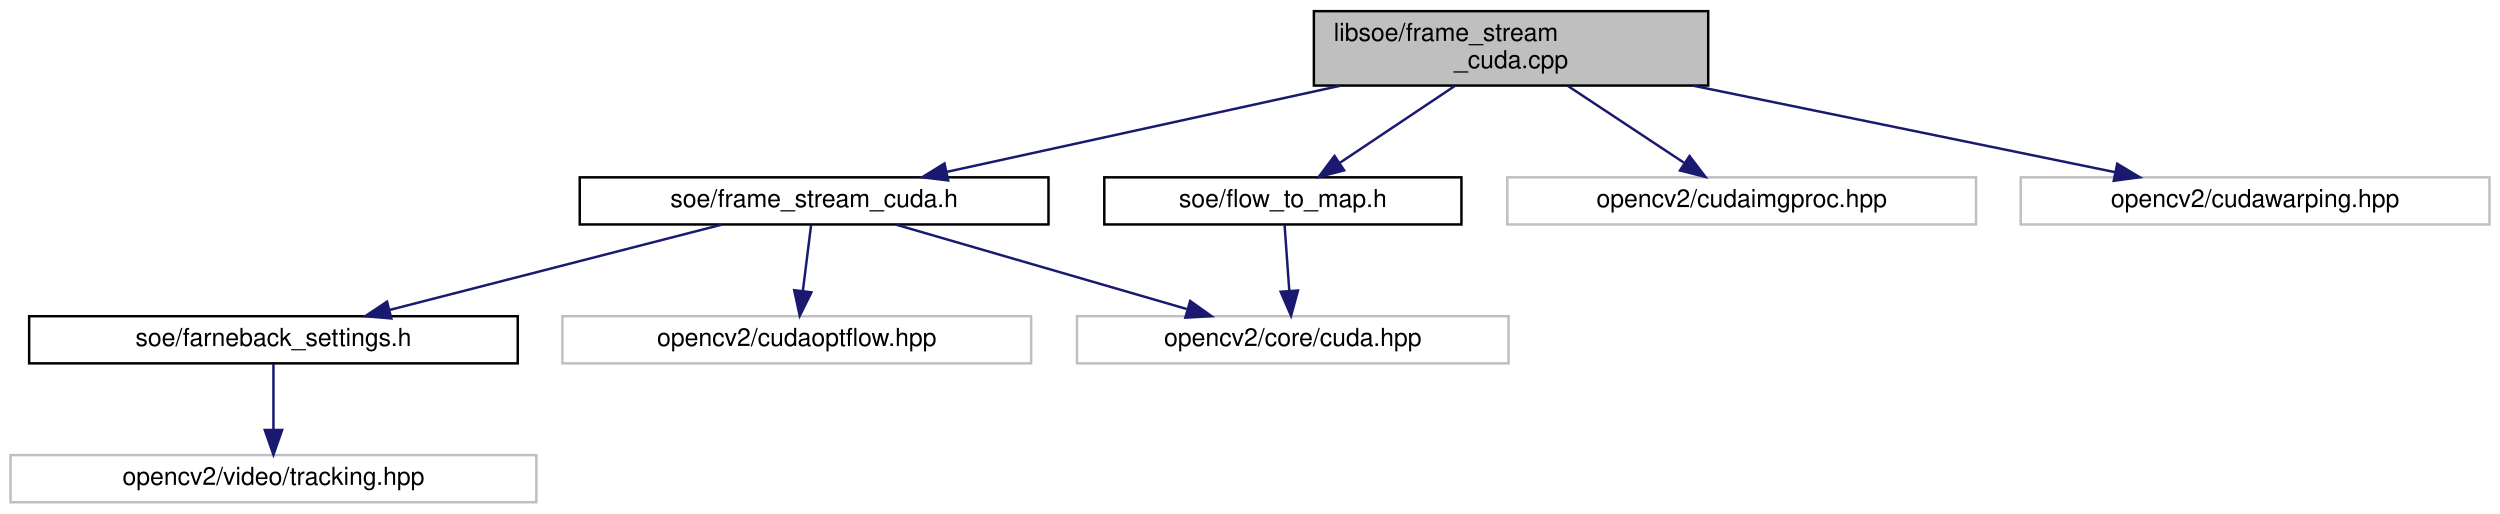
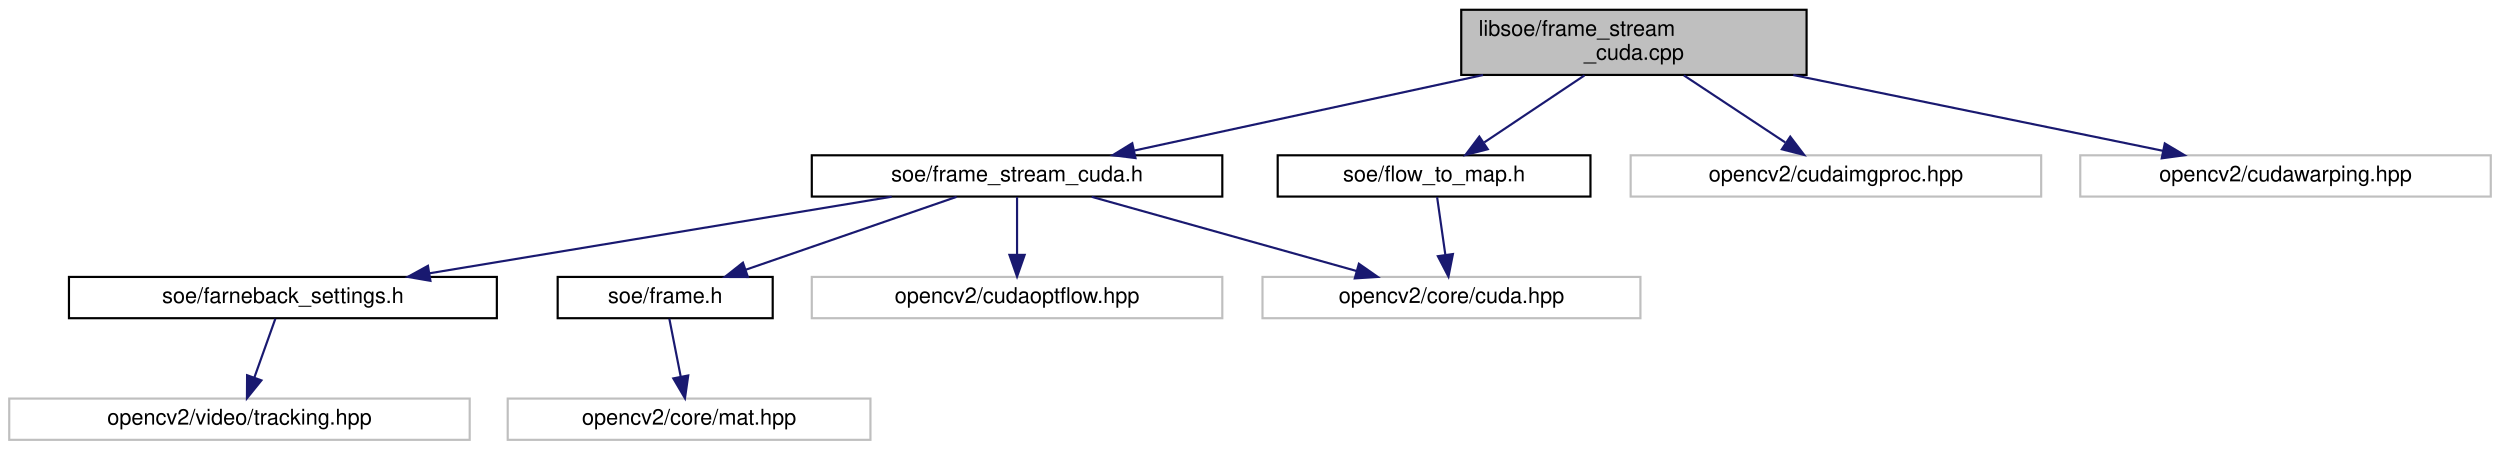
- <svg xmlns="http://www.w3.org/2000/svg" xmlns:xlink="http://www.w3.org/1999/xlink" width="1008pt" height="207pt" viewBox="0.00 0.00 1007.50 207.00">
+ <svg xmlns="http://www.w3.org/2000/svg" xmlns:xlink="http://www.w3.org/1999/xlink" width="1151pt" height="207pt" viewBox="0.00 0.00 1150.50 207.00">
  <g id="graph0" class="graph" transform="scale(1 1) rotate(0) translate(4 203)">
    <g id="node1" class="node">
      <g id="a_node1">
        <a xlink:title=" ">
-           <polygon fill="#bfbfbf" stroke="#000000" points="525.5,-168.5 525.5,-198.5 684.5,-198.5 684.5,-168.5 525.5,-168.5" />
-           <text text-anchor="start" x="533.5" y="-186.5" font-family="Helvetica,sans-Serif" font-size="10.00" fill="#000000">libsoe/frame_stream</text>
-           <text text-anchor="middle" x="605" y="-175.5" font-family="Helvetica,sans-Serif" font-size="10.00" fill="#000000">_cuda.cpp</text>
+           <polygon fill="#bfbfbf" stroke="#000000" points="668.5,-168.5 668.5,-198.5 827.5,-198.5 827.5,-168.5 668.5,-168.5" />
+           <text text-anchor="start" x="676.5" y="-186.5" font-family="Helvetica,sans-Serif" font-size="10.00" fill="#000000">libsoe/frame_stream</text>
+           <text text-anchor="middle" x="748" y="-175.5" font-family="Helvetica,sans-Serif" font-size="10.00" fill="#000000">_cuda.cpp</text>
        </a>
      </g>
    </g>
    <g id="node2" class="node">
      <g id="a_node2">
        <a xlink:href="frame__stream__cuda_8h.html" target="_top" xlink:title=" ">
-           <polygon fill="none" stroke="#000000" points="229.5,-112.5 229.5,-131.5 418.5,-131.5 418.5,-112.5 229.5,-112.5" />
-           <text text-anchor="middle" x="324" y="-119.5" font-family="Helvetica,sans-Serif" font-size="10.00" fill="#000000">soe/frame_stream_cuda.h</text>
+           <polygon fill="none" stroke="#000000" points="369.5,-112.5 369.5,-131.5 558.5,-131.5 558.5,-112.5 369.5,-112.5" />
+           <text text-anchor="middle" x="464" y="-119.5" font-family="Helvetica,sans-Serif" font-size="10.00" fill="#000000">soe/frame_stream_cuda.h</text>
        </a>
      </g>
    </g>
    <g id="edge1" class="edge">
-       <path fill="none" stroke="#191970" d="M536.26,-168.455C487.318,-157.744 422.496,-143.557 377.418,-133.691" />
-       <polygon fill="#191970" stroke="#191970" points="378.062,-130.249 367.545,-131.53 376.565,-137.088 378.062,-130.249" />
+       <path fill="none" stroke="#191970" d="M678.526,-168.455C629.061,-157.744 563.547,-143.557 517.989,-133.691" />
+       <polygon fill="#191970" stroke="#191970" points="518.524,-130.226 508.01,-131.53 517.043,-137.067 518.524,-130.226" />
+     </g>
+     <g id="node9" class="node">
+       <g id="a_node9">
+         <a xlink:href="flow__to__map_8h.html" target="_top" xlink:title=" ">
+           <polygon fill="none" stroke="#000000" points="584,-112.5 584,-131.5 728,-131.5 728,-112.5 584,-112.5" />
+           <text text-anchor="middle" x="656" y="-119.5" font-family="Helvetica,sans-Serif" font-size="10.00" fill="#000000">soe/flow_to_map.h</text>
+         </a>
+       </g>
+     </g>
+     <g id="edge8" class="edge">
+       <path fill="none" stroke="#191970" d="M725.258,-168.298C711.203,-158.902 693.217,-146.879 679.096,-137.44" />
+       <polygon fill="#191970" stroke="#191970" points="680.714,-134.311 670.456,-131.663 676.824,-140.131 680.714,-134.311" />
+     </g>
+     <g id="node10" class="node">
+       <g id="a_node10">
+         <a xlink:title=" ">
+           <polygon fill="none" stroke="#bfbfbf" points="746.5,-112.5 746.5,-131.5 935.5,-131.5 935.5,-112.5 746.5,-112.5" />
+           <text text-anchor="middle" x="841" y="-119.5" font-family="Helvetica,sans-Serif" font-size="10.00" fill="#000000">opencv2/cudaimgproc.hpp</text>
+         </a>
+       </g>
+     </g>
+     <g id="edge10" class="edge">
+       <path fill="none" stroke="#191970" d="M770.989,-168.298C785.197,-158.902 803.379,-146.879 817.653,-137.44" />
+       <polygon fill="#191970" stroke="#191970" points="819.977,-140.099 826.387,-131.663 816.115,-134.26 819.977,-140.099" />
+     </g>
+     <g id="node11" class="node">
+       <g id="a_node11">
+         <a xlink:title=" ">
+           <polygon fill="none" stroke="#bfbfbf" points="953.5,-112.5 953.5,-131.5 1142.5,-131.5 1142.5,-112.5 953.5,-112.5" />
+           <text text-anchor="middle" x="1048" y="-119.5" font-family="Helvetica,sans-Serif" font-size="10.00" fill="#000000">opencv2/cudawarping.hpp</text>
+         </a>
+       </g>
+     </g>
+     <g id="edge11" class="edge">
+       <path fill="none" stroke="#191970" d="M821.388,-168.455C873.859,-157.699 943.426,-143.438 991.575,-133.567" />
+       <polygon fill="#191970" stroke="#191970" points="992.417,-136.967 1001.511,-131.53 991.011,-130.11 992.417,-136.967" />
+     </g>
+     <g id="node3" class="node">
+       <g id="a_node3">
+         <a xlink:href="farneback__settings_8h.html" target="_top" xlink:title=" ">
+           <polygon fill="none" stroke="#000000" points="27.5,-56.5 27.5,-75.5 224.5,-75.5 224.5,-56.5 27.5,-56.5" />
+           <text text-anchor="middle" x="126" y="-63.5" font-family="Helvetica,sans-Serif" font-size="10.00" fill="#000000">soe/farneback_settings.h</text>
+         </a>
+       </g>
+     </g>
+     <g id="edge2" class="edge">
+       <path fill="none" stroke="#191970" d="M406.28,-112.437C347.34,-102.672 255.893,-87.521 193.603,-77.201" />
+       <polygon fill="#191970" stroke="#191970" points="193.92,-73.705 183.482,-75.524 192.776,-80.611 193.92,-73.705" />
+     </g>
+     <g id="node5" class="node">
+       <g id="a_node5">
+         <a xlink:href="frame_8h.html" target="_top" xlink:title=" ">
+           <polygon fill="none" stroke="#000000" points="252.5,-56.5 252.5,-75.5 351.5,-75.5 351.5,-56.5 252.5,-56.5" />
+           <text text-anchor="middle" x="302" y="-63.5" font-family="Helvetica,sans-Serif" font-size="10.00" fill="#000000">soe/frame.h</text>
+         </a>
+       </g>
+     </g>
+     <g id="edge4" class="edge">
+       <path fill="none" stroke="#191970" d="M436.151,-112.373C409.33,-103.102 368.587,-89.018 339.04,-78.804" />
+       <polygon fill="#191970" stroke="#191970" points="340.08,-75.46 329.485,-75.501 337.793,-82.076 340.08,-75.46" />
    </g>
    <g id="node7" class="node">
      <g id="a_node7">
-         <a xlink:href="flow__to__map_8h.html" target="_top" xlink:title=" ">
-           <polygon fill="none" stroke="#000000" points="441,-112.5 441,-131.5 585,-131.5 585,-112.5 441,-112.5" />
-           <text text-anchor="middle" x="513" y="-119.5" font-family="Helvetica,sans-Serif" font-size="10.00" fill="#000000">soe/flow_to_map.h</text>
+         <a xlink:title=" ">
+           <polygon fill="none" stroke="#bfbfbf" points="577,-56.5 577,-75.5 751,-75.5 751,-56.5 577,-56.5" />
+           <text text-anchor="middle" x="664" y="-63.5" font-family="Helvetica,sans-Serif" font-size="10.00" fill="#000000">opencv2/core/cuda.hpp</text>
        </a>
      </g>
    </g>
    <g id="edge6" class="edge">
-       <path fill="none" stroke="#191970" d="M582.258,-168.298C568.203,-158.902 550.217,-146.879 536.096,-137.44" />
-       <polygon fill="#191970" stroke="#191970" points="537.714,-134.311 527.456,-131.663 533.824,-140.131 537.714,-134.311" />
+       <path fill="none" stroke="#191970" d="M498.381,-112.373C532.07,-102.94 583.548,-88.526 620.162,-78.275" />
+       <polygon fill="#191970" stroke="#191970" points="621.381,-81.568 630.067,-75.501 619.494,-74.827 621.381,-81.568" />
    </g>
    <g id="node8" class="node">
      <g id="a_node8">
        <a xlink:title=" ">
-           <polygon fill="none" stroke="#bfbfbf" points="603.5,-112.5 603.5,-131.5 792.5,-131.5 792.5,-112.5 603.5,-112.5" />
-           <text text-anchor="middle" x="698" y="-119.5" font-family="Helvetica,sans-Serif" font-size="10.00" fill="#000000">opencv2/cudaimgproc.hpp</text>
+           <polygon fill="none" stroke="#bfbfbf" points="369.5,-56.5 369.5,-75.5 558.5,-75.5 558.5,-56.5 369.5,-56.5" />
+           <text text-anchor="middle" x="464" y="-63.5" font-family="Helvetica,sans-Serif" font-size="10.00" fill="#000000">opencv2/cudaoptflow.hpp</text>
        </a>
      </g>
    </g>
-     <g id="edge8" class="edge">
-       <path fill="none" stroke="#191970" d="M627.989,-168.298C642.197,-158.902 660.379,-146.879 674.653,-137.44" />
-       <polygon fill="#191970" stroke="#191970" points="676.977,-140.099 683.387,-131.663 673.115,-134.26 676.977,-140.099" />
-     </g>
-     <g id="node9" class="node">
-       <g id="a_node9">
-         <a xlink:title=" ">
-           <polygon fill="none" stroke="#bfbfbf" points="810.5,-112.5 810.5,-131.5 999.5,-131.5 999.5,-112.5 810.5,-112.5" />
-           <text text-anchor="middle" x="905" y="-119.5" font-family="Helvetica,sans-Serif" font-size="10.00" fill="#000000">opencv2/cudawarping.hpp</text>
-         </a>
-       </g>
-     </g>
-     <g id="edge9" class="edge">
-       <path fill="none" stroke="#191970" d="M678.388,-168.455C730.859,-157.699 800.426,-143.438 848.575,-133.567" />
-       <polygon fill="#191970" stroke="#191970" points="849.417,-136.967 858.511,-131.53 848.011,-130.11 849.417,-136.967" />
-     </g>
-     <g id="node3" class="node">
-       <g id="a_node3">
-         <a xlink:href="farneback__settings_8h.html" target="_top" xlink:title=" ">
-           <polygon fill="none" stroke="#000000" points="7.5,-56.5 7.5,-75.5 204.5,-75.5 204.5,-56.5 7.5,-56.5" />
-           <text text-anchor="middle" x="106" y="-63.5" font-family="Helvetica,sans-Serif" font-size="10.00" fill="#000000">soe/farneback_settings.h</text>
-         </a>
-       </g>
-     </g>
-     <g id="edge2" class="edge">
-       <path fill="none" stroke="#191970" d="M286.524,-112.373C249.49,-102.86 192.732,-88.28 152.764,-78.013" />
-       <polygon fill="#191970" stroke="#191970" points="153.543,-74.599 142.987,-75.501 151.801,-81.379 153.543,-74.599" />
-     </g>
-     <g id="node5" class="node">
-       <g id="a_node5">
-         <a xlink:title=" ">
-           <polygon fill="none" stroke="#bfbfbf" points="430,-56.5 430,-75.5 604,-75.5 604,-56.5 430,-56.5" />
-           <text text-anchor="middle" x="517" y="-63.5" font-family="Helvetica,sans-Serif" font-size="10.00" fill="#000000">opencv2/core/cuda.hpp</text>
-         </a>
-       </g>
-     </g>
-     <g id="edge4" class="edge">
-       <path fill="none" stroke="#191970" d="M357.178,-112.373C389.549,-102.981 438.94,-88.65 474.242,-78.406" />
-       <polygon fill="#191970" stroke="#191970" points="475.627,-81.649 484.255,-75.501 473.676,-74.926 475.627,-81.649" />
-     </g>
-     <g id="node6" class="node">
-       <g id="a_node6">
-         <a xlink:title=" ">
-           <polygon fill="none" stroke="#bfbfbf" points="222.5,-56.5 222.5,-75.5 411.5,-75.5 411.5,-56.5 222.5,-56.5" />
-           <text text-anchor="middle" x="317" y="-63.5" font-family="Helvetica,sans-Serif" font-size="10.00" fill="#000000">opencv2/cudaoptflow.hpp</text>
-         </a>
-       </g>
-     </g>
-     <g id="edge5" class="edge">
-       <path fill="none" stroke="#191970" d="M322.781,-112.246C321.867,-104.938 320.587,-94.694 319.463,-85.705" />
-       <polygon fill="#191970" stroke="#191970" points="322.919,-85.131 318.205,-75.643 315.973,-86 322.919,-85.131" />
+     <g id="edge7" class="edge">
+       <path fill="none" stroke="#191970" d="M464,-112.246C464,-104.938 464,-94.694 464,-85.705" />
+       <polygon fill="#191970" stroke="#191970" points="467.5,-85.643 464,-75.643 460.5,-85.643 467.5,-85.643" />
    </g>
    <g id="node4" class="node">
      <g id="a_node4">
        <a xlink:title=" ">
          <polygon fill="none" stroke="#bfbfbf" points="0,-.5 0,-19.5 212,-19.5 212,-.5 0,-.5" />
          <text text-anchor="middle" x="106" y="-7.5" font-family="Helvetica,sans-Serif" font-size="10.00" fill="#000000">opencv2/video/tracking.hpp</text>
        </a>
      </g>
    </g>
    <g id="edge3" class="edge">
-       <path fill="none" stroke="#191970" d="M106,-56.245C106,-48.938 106,-38.694 106,-29.705" />
-       <polygon fill="#191970" stroke="#191970" points="109.5,-29.643 106,-19.643 102.5,-29.643 109.5,-29.643" />
+       <path fill="none" stroke="#191970" d="M122.516,-56.245C119.849,-48.778 116.087,-38.243 112.826,-29.114" />
+       <polygon fill="#191970" stroke="#191970" points="116.103,-27.883 109.444,-19.643 109.511,-30.237 116.103,-27.883" />
    </g>
-     <g id="edge7" class="edge">
-       <path fill="none" stroke="#191970" d="M513.697,-112.246C514.219,-104.938 514.95,-94.694 515.592,-85.705" />
-       <polygon fill="#191970" stroke="#191970" points="519.09,-85.867 516.311,-75.643 512.108,-85.368 519.09,-85.867" />
+     <g id="node6" class="node">
+       <g id="a_node6">
+         <a xlink:title=" ">
+           <polygon fill="none" stroke="#bfbfbf" points="229.5,-.5 229.5,-19.5 396.5,-19.5 396.5,-.5 229.5,-.5" />
+           <text text-anchor="middle" x="313" y="-7.5" font-family="Helvetica,sans-Serif" font-size="10.00" fill="#000000">opencv2/core/mat.hpp</text>
+         </a>
+       </g>
+     </g>
+     <g id="edge5" class="edge">
+       <path fill="none" stroke="#191970" d="M303.916,-56.245C305.351,-48.938 307.364,-38.694 309.13,-29.705" />
+       <polygon fill="#191970" stroke="#191970" points="312.613,-30.13 311.106,-19.643 305.744,-28.78 312.613,-30.13" />
+     </g>
+     <g id="edge9" class="edge">
+       <path fill="none" stroke="#191970" d="M657.394,-112.246C658.437,-104.938 659.901,-94.694 661.185,-85.705" />
+       <polygon fill="#191970" stroke="#191970" points="664.673,-86.037 662.622,-75.643 657.743,-85.047 664.673,-86.037" />
    </g>
  </g>
</svg>
